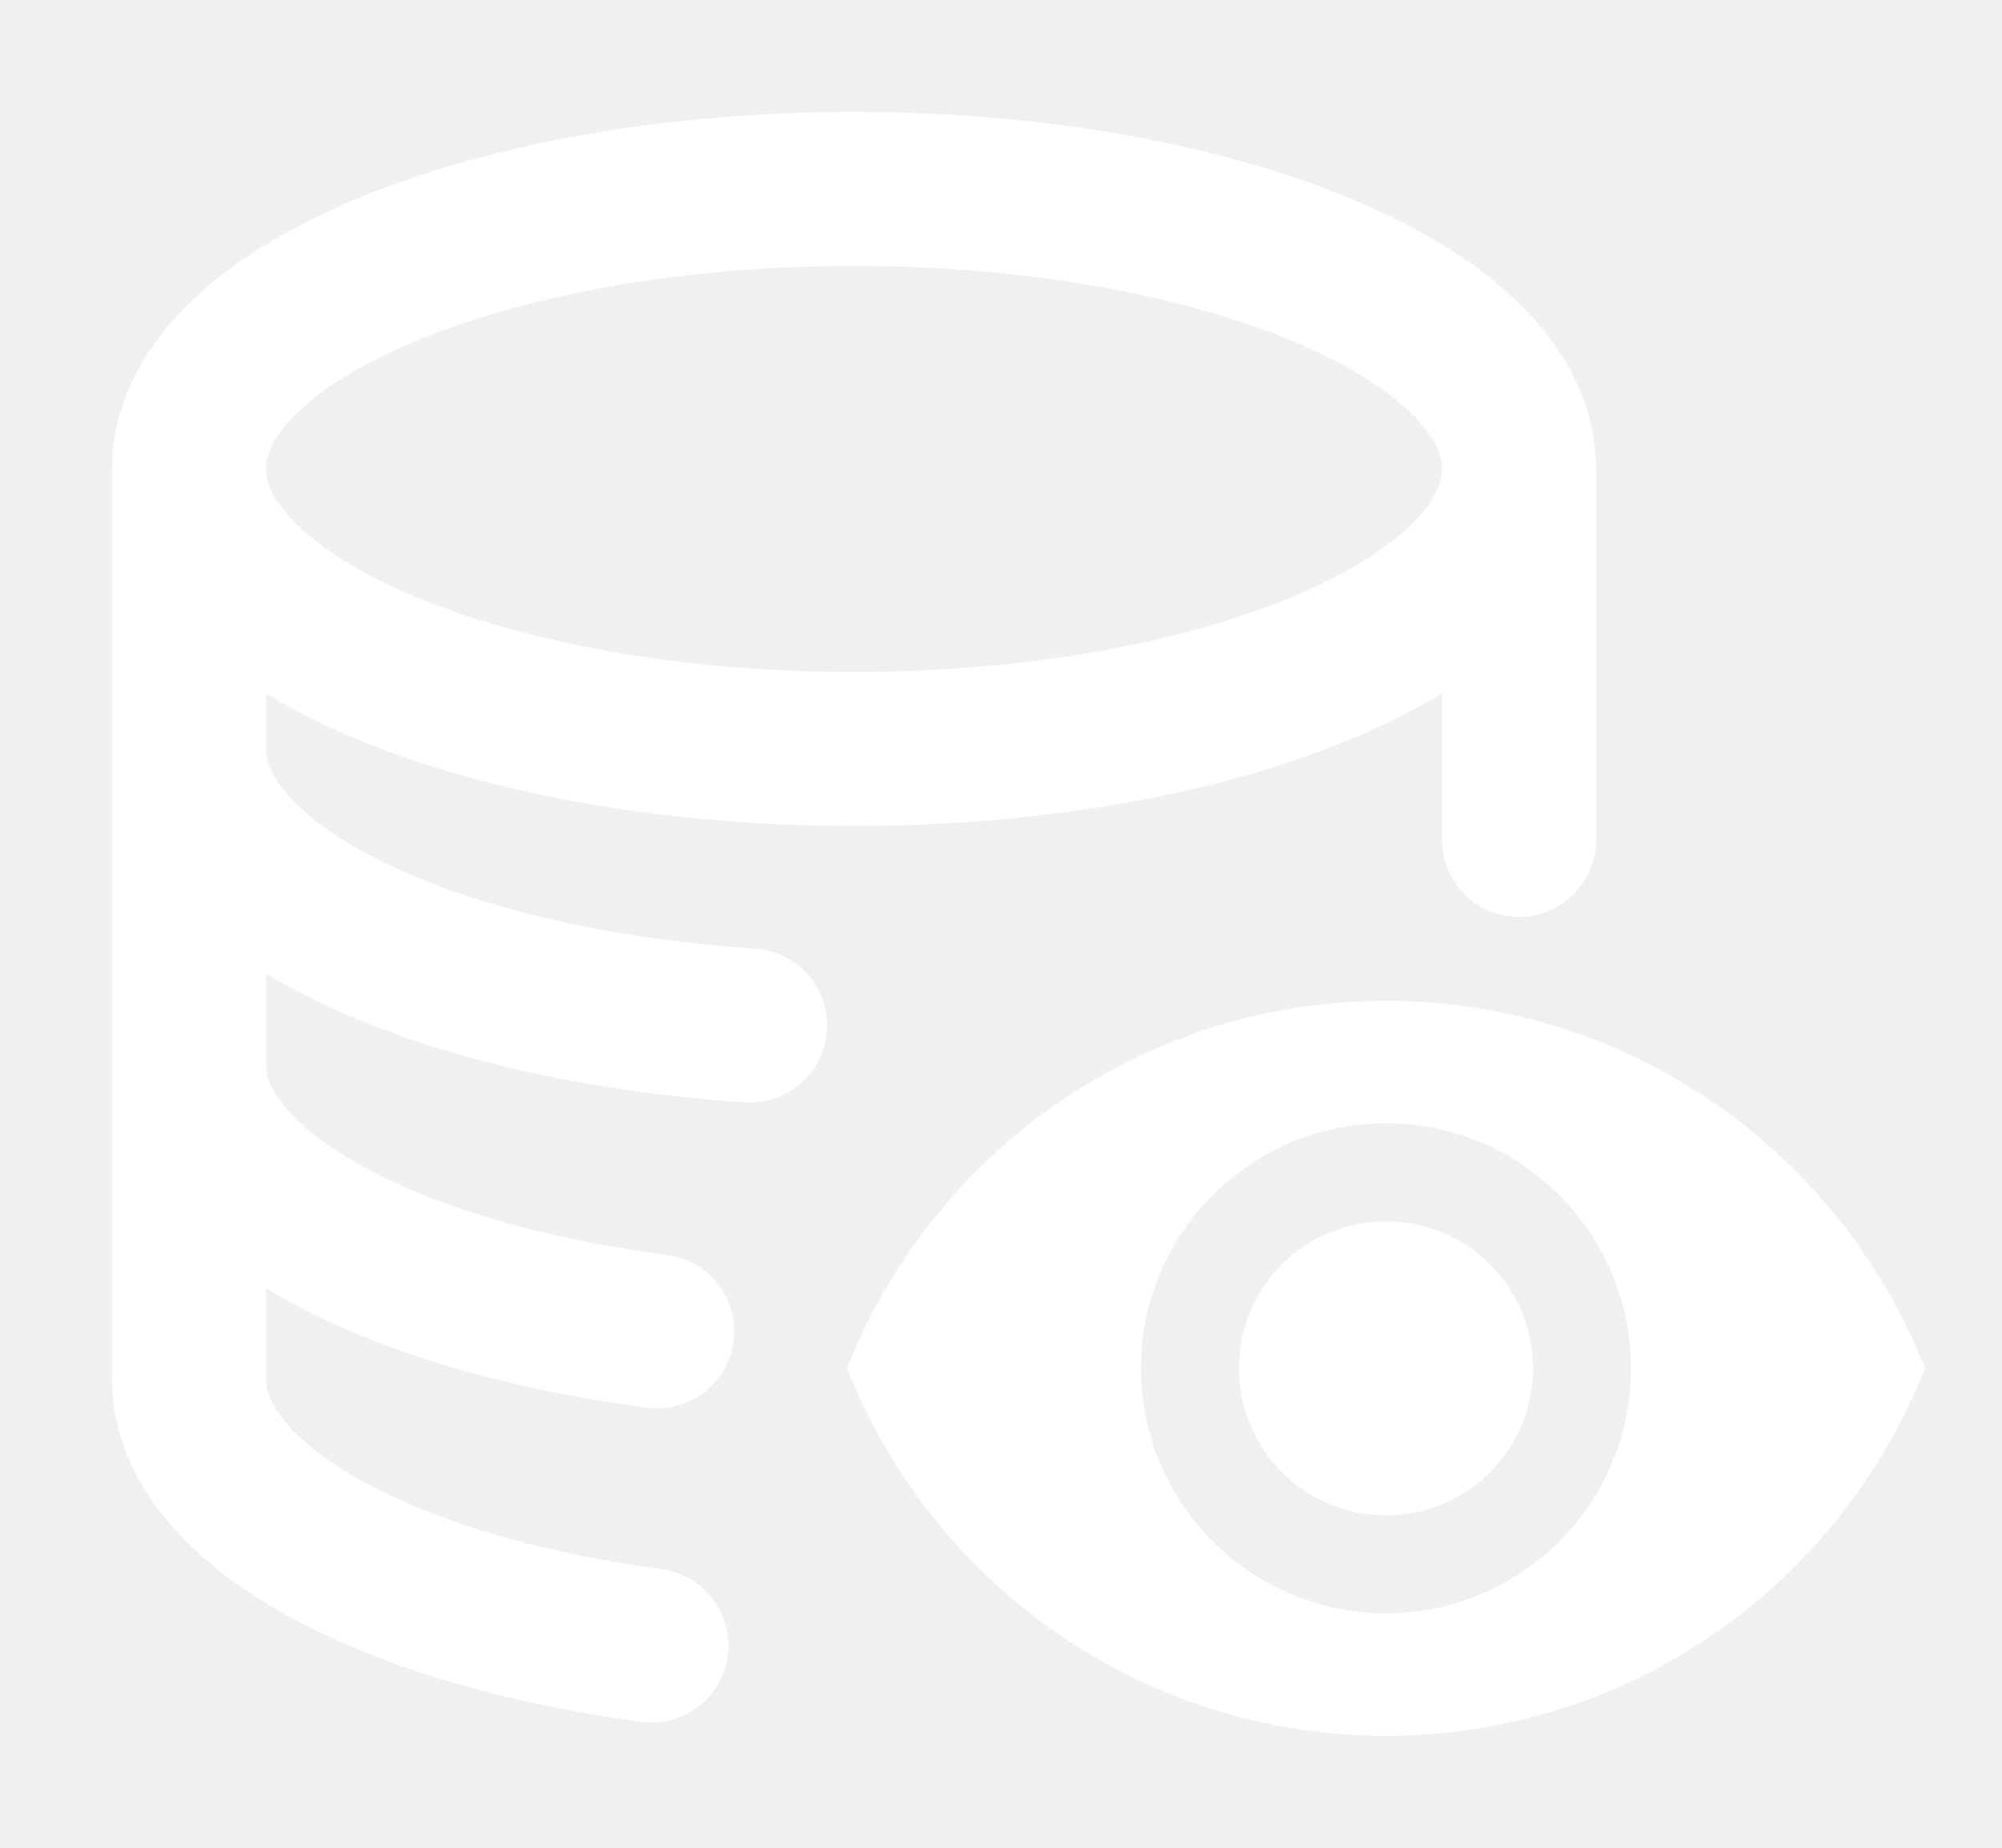
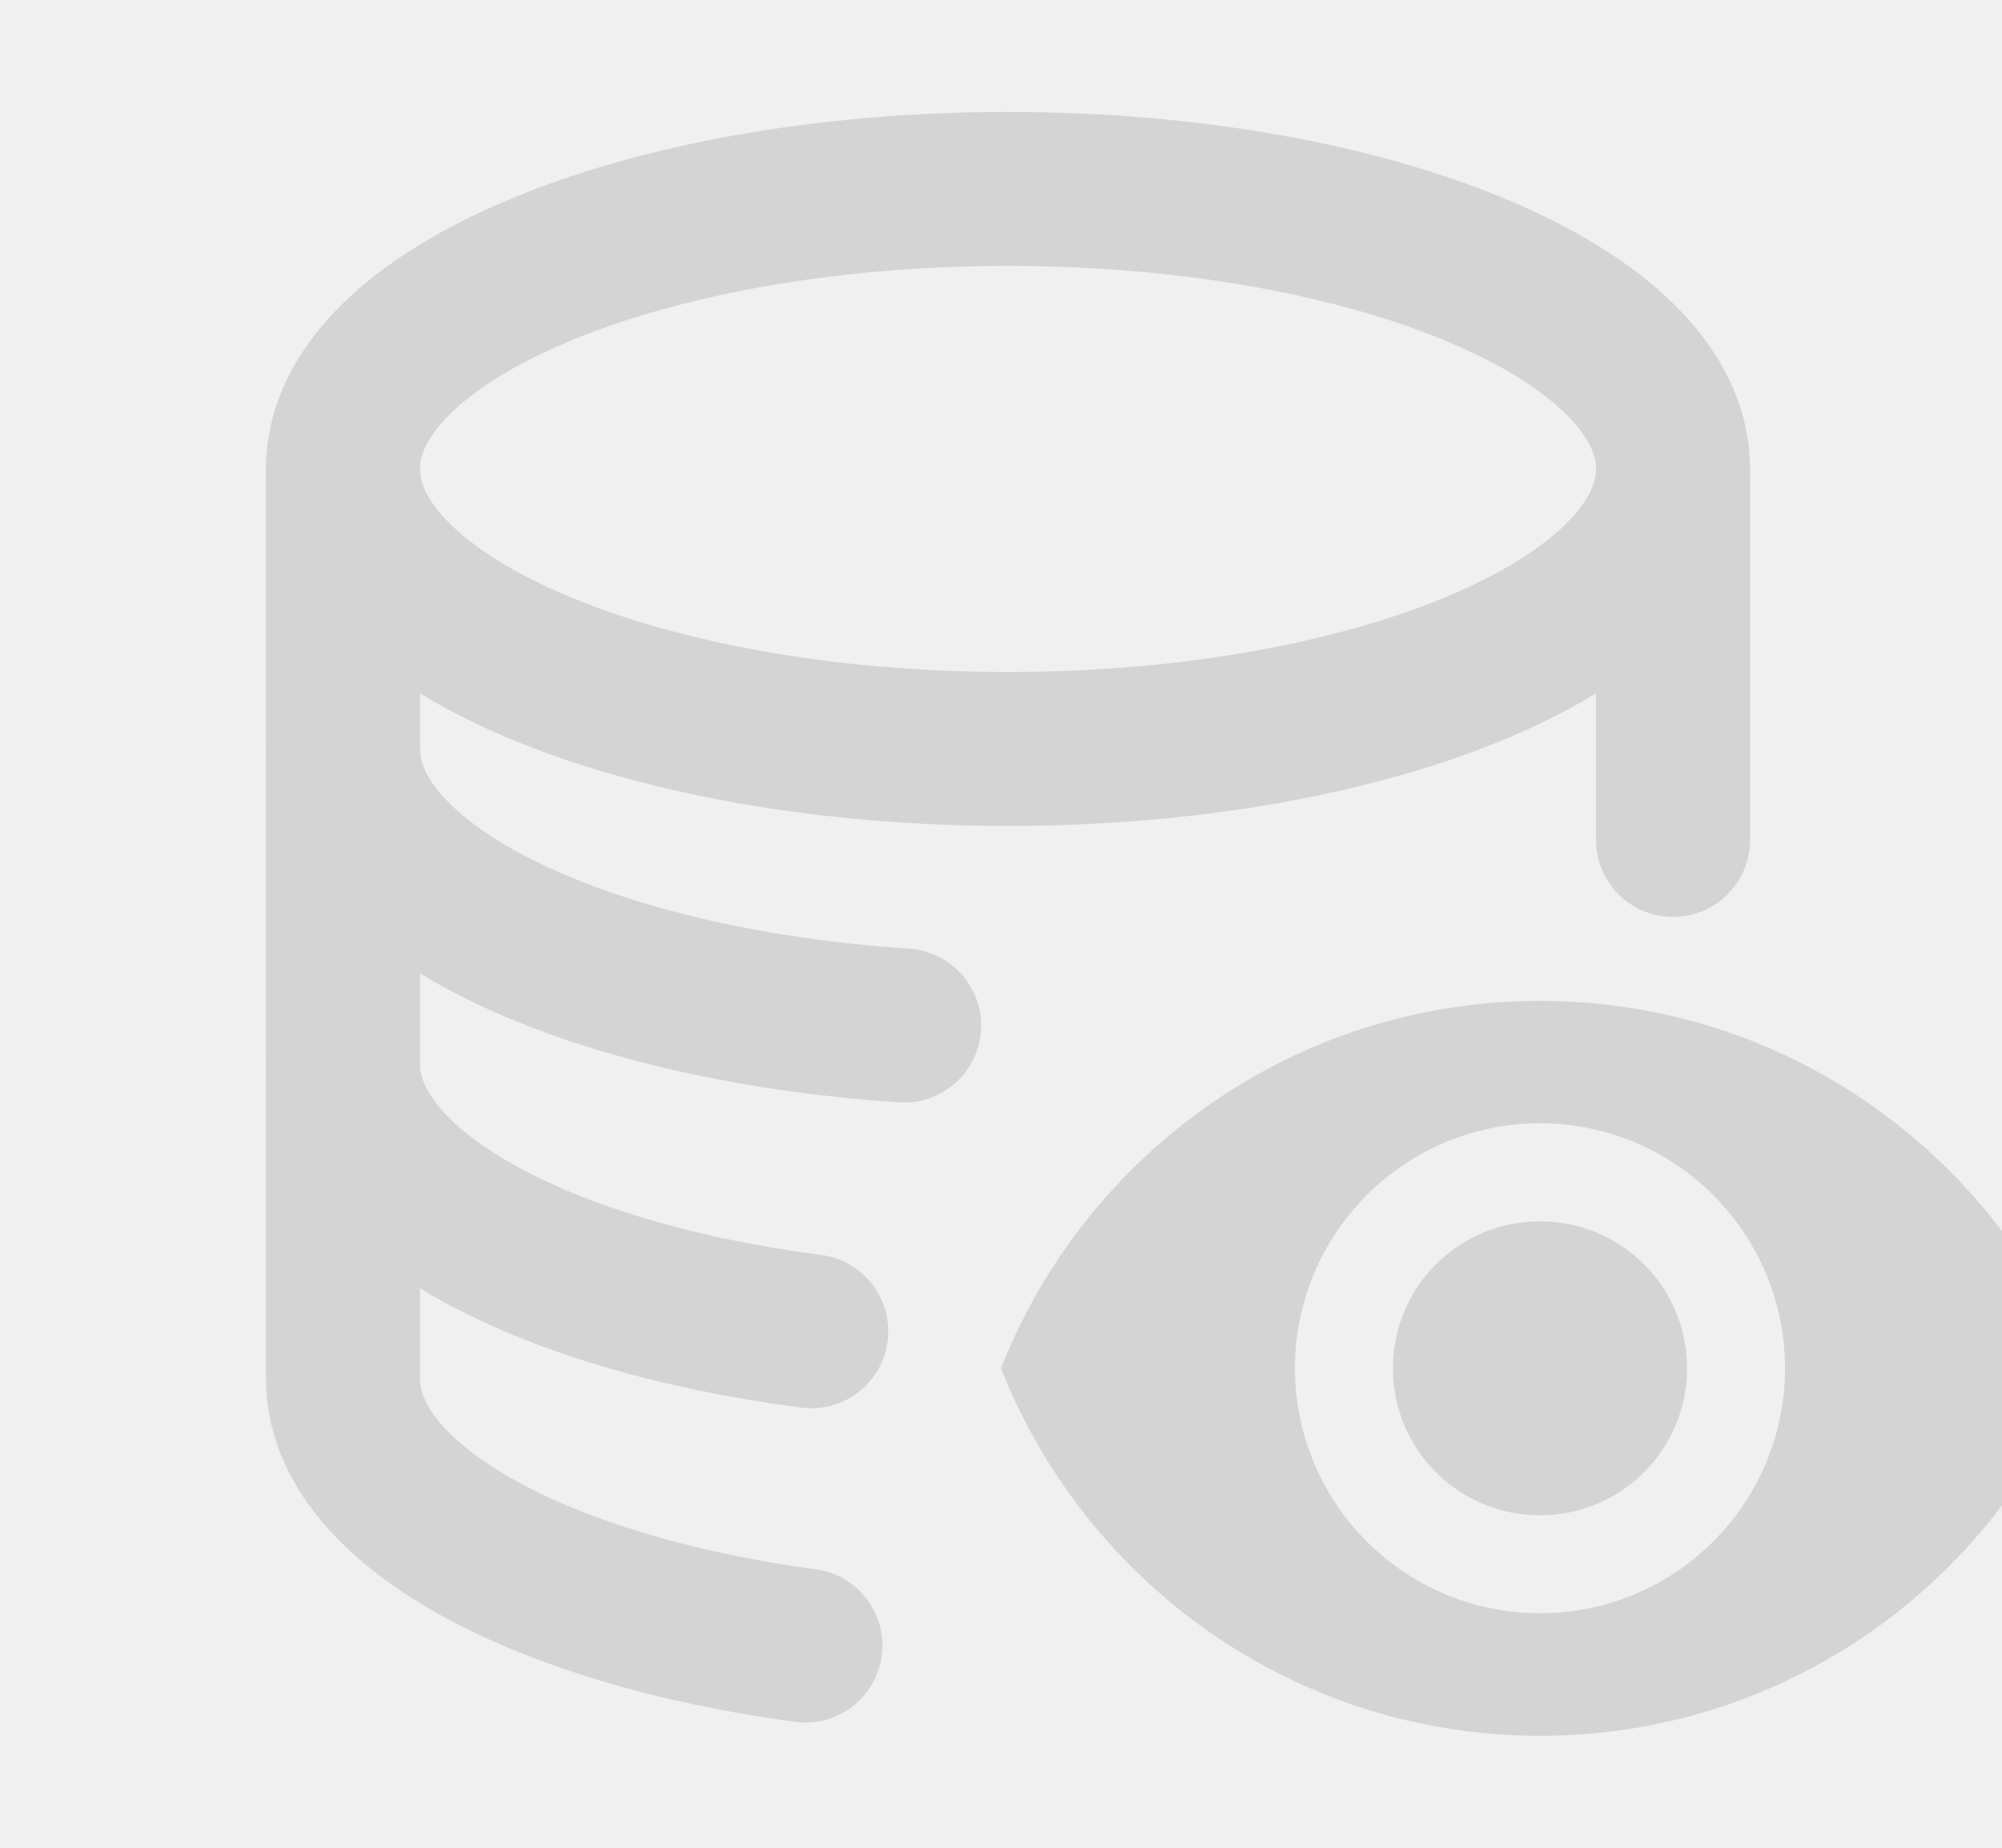
- <svg xmlns="http://www.w3.org/2000/svg" width="13px" height="12px" viewBox="0 0 13 12" version="1.1">
+ <svg xmlns="http://www.w3.org/2000/svg" width="13px" height="12px" viewBox="-1 0 13 12" version="1.1">
  <g id="Page-1" stroke="none" stroke-width="1" fill="none" fill-rule="evenodd">
    <g id="Design-14" transform="translate(-336, -365)">
      <g id="Icon-/-View" transform="translate(337, 366)">
-         <g id="Group-1360" stroke="#FFFFFF" stroke-linecap="round" stroke-linejoin="round">
+         <g id="Group-1360" stroke="#d4d4d4" stroke-linecap="round" stroke-linejoin="round">
          <path d="M8.864,2.045 C8.864,3.05 6.93,3.864 4.545,3.864 C2.161,3.864 0.227,3.05 0.227,2.045 C0.227,1.042 2.161,0.227 4.545,0.227 C6.93,0.227 8.864,1.042 8.864,2.045 L8.864,2.045 Z" id="Stroke-4953" />
          <path d="M3.871,5.66 C1.807,5.523 0.227,4.772 0.227,3.864" id="Stroke-4954" />
          <path d="M3.268,7.646 C1.507,7.417 0.227,6.726 0.227,5.909" id="Stroke-4955" />
          <path d="M3.23,9.687 C1.489,9.452 0.227,8.765 0.227,7.954 L0.227,2.045" id="Stroke-4956" />
          <path d="M8.864,2.045 L8.864,4.455" id="Stroke-4957" />
        </g>
-         <path d="M8,5.5 C6.409,5.5 5.05,6.49 4.5,7.886 C5.05,9.283 6.409,10.273 8,10.273 C9.591,10.273 10.95,9.283 11.5,7.886 C10.95,6.49 9.591,5.5 8,5.5 L8,5.5 Z M8,9.477 C7.122,9.477 6.409,8.765 6.409,7.886 C6.409,7.008 7.122,6.295 8,6.295 C8.878,6.295 9.591,7.008 9.591,7.886 C9.591,8.765 8.878,9.477 8,9.477 L8,9.477 Z M8,6.932 C7.472,6.932 7.045,7.358 7.045,7.886 C7.045,8.415 7.472,8.841 8,8.841 C8.528,8.841 8.955,8.415 8.955,7.886 C8.955,7.358 8.528,6.932 8,6.932 L8,6.932 Z" id="Shape" fill="#FFFFFF" />
+         <path d="M8,5.5 C6.409,5.5 5.05,6.49 4.5,7.886 C5.05,9.283 6.409,10.273 8,10.273 C9.591,10.273 10.95,9.283 11.5,7.886 C10.95,6.49 9.591,5.5 8,5.5 L8,5.5 Z M8,9.477 C7.122,9.477 6.409,8.765 6.409,7.886 C6.409,7.008 7.122,6.295 8,6.295 C8.878,6.295 9.591,7.008 9.591,7.886 C9.591,8.765 8.878,9.477 8,9.477 L8,9.477 Z M8,6.932 C7.472,6.932 7.045,7.358 7.045,7.886 C7.045,8.415 7.472,8.841 8,8.841 C8.528,8.841 8.955,8.415 8.955,7.886 C8.955,7.358 8.528,6.932 8,6.932 L8,6.932 Z" id="Shape" fill="#d4d4d4" />
      </g>
    </g>
  </g>
</svg>
